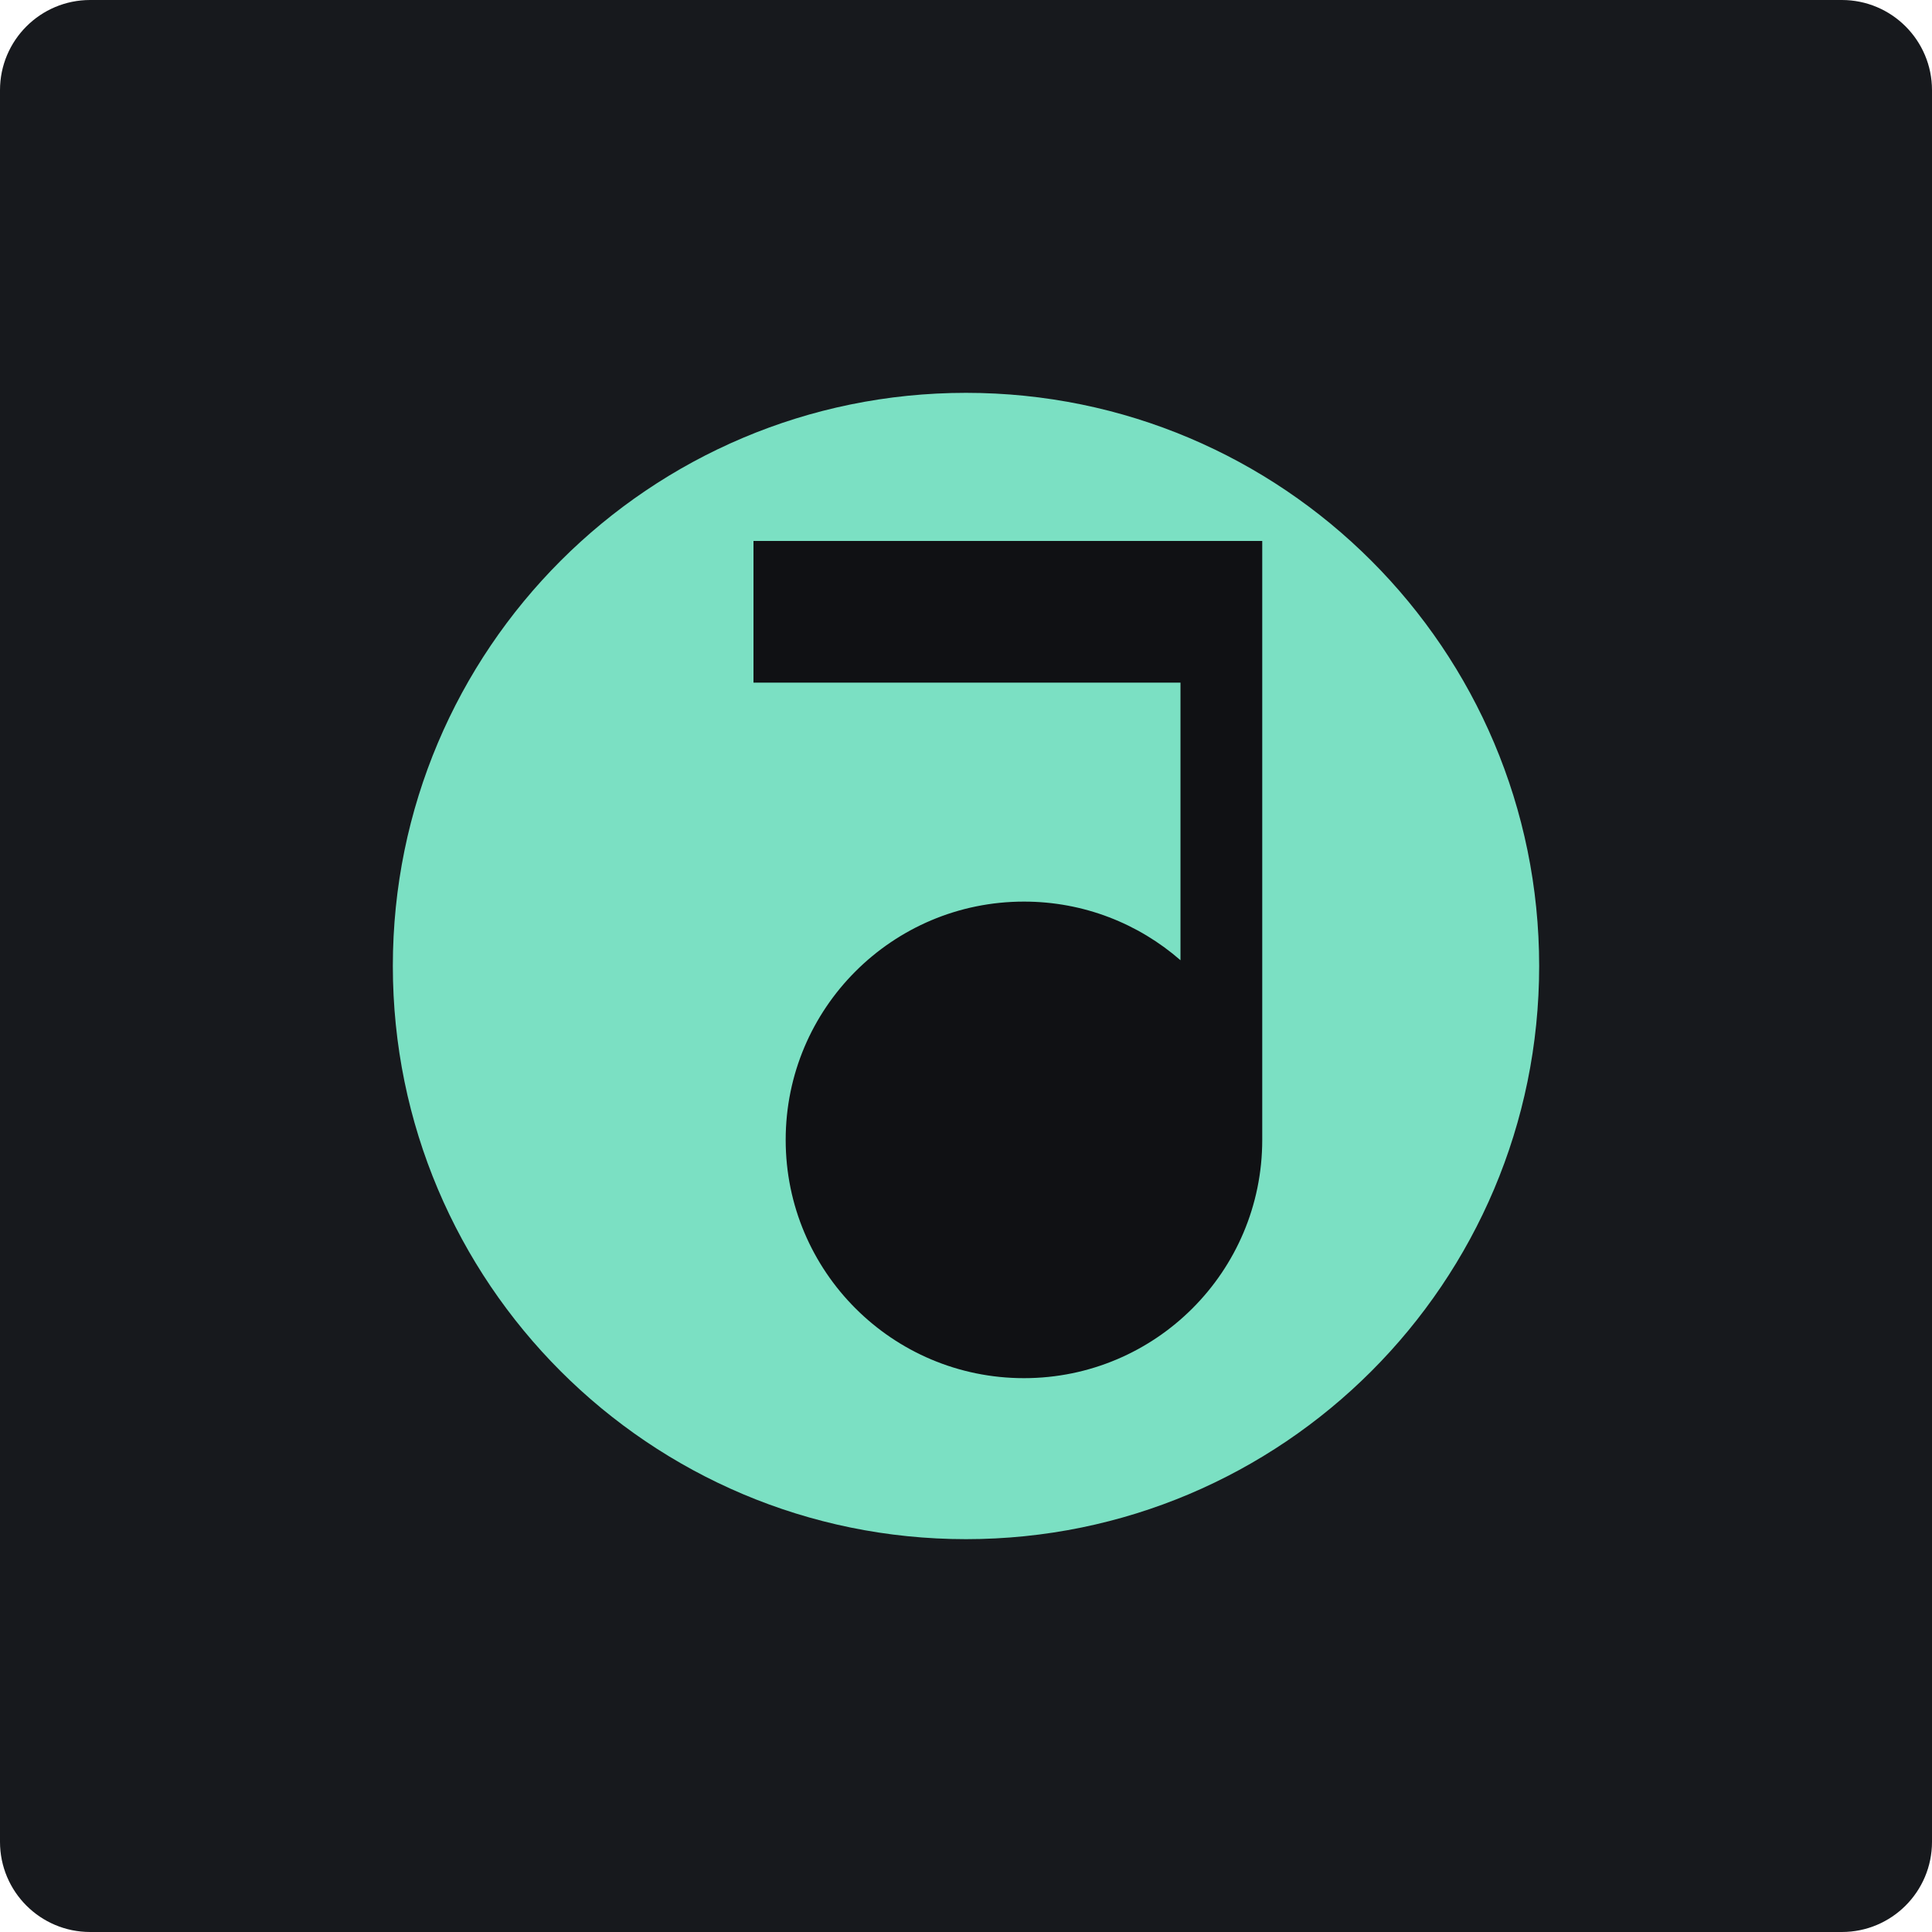
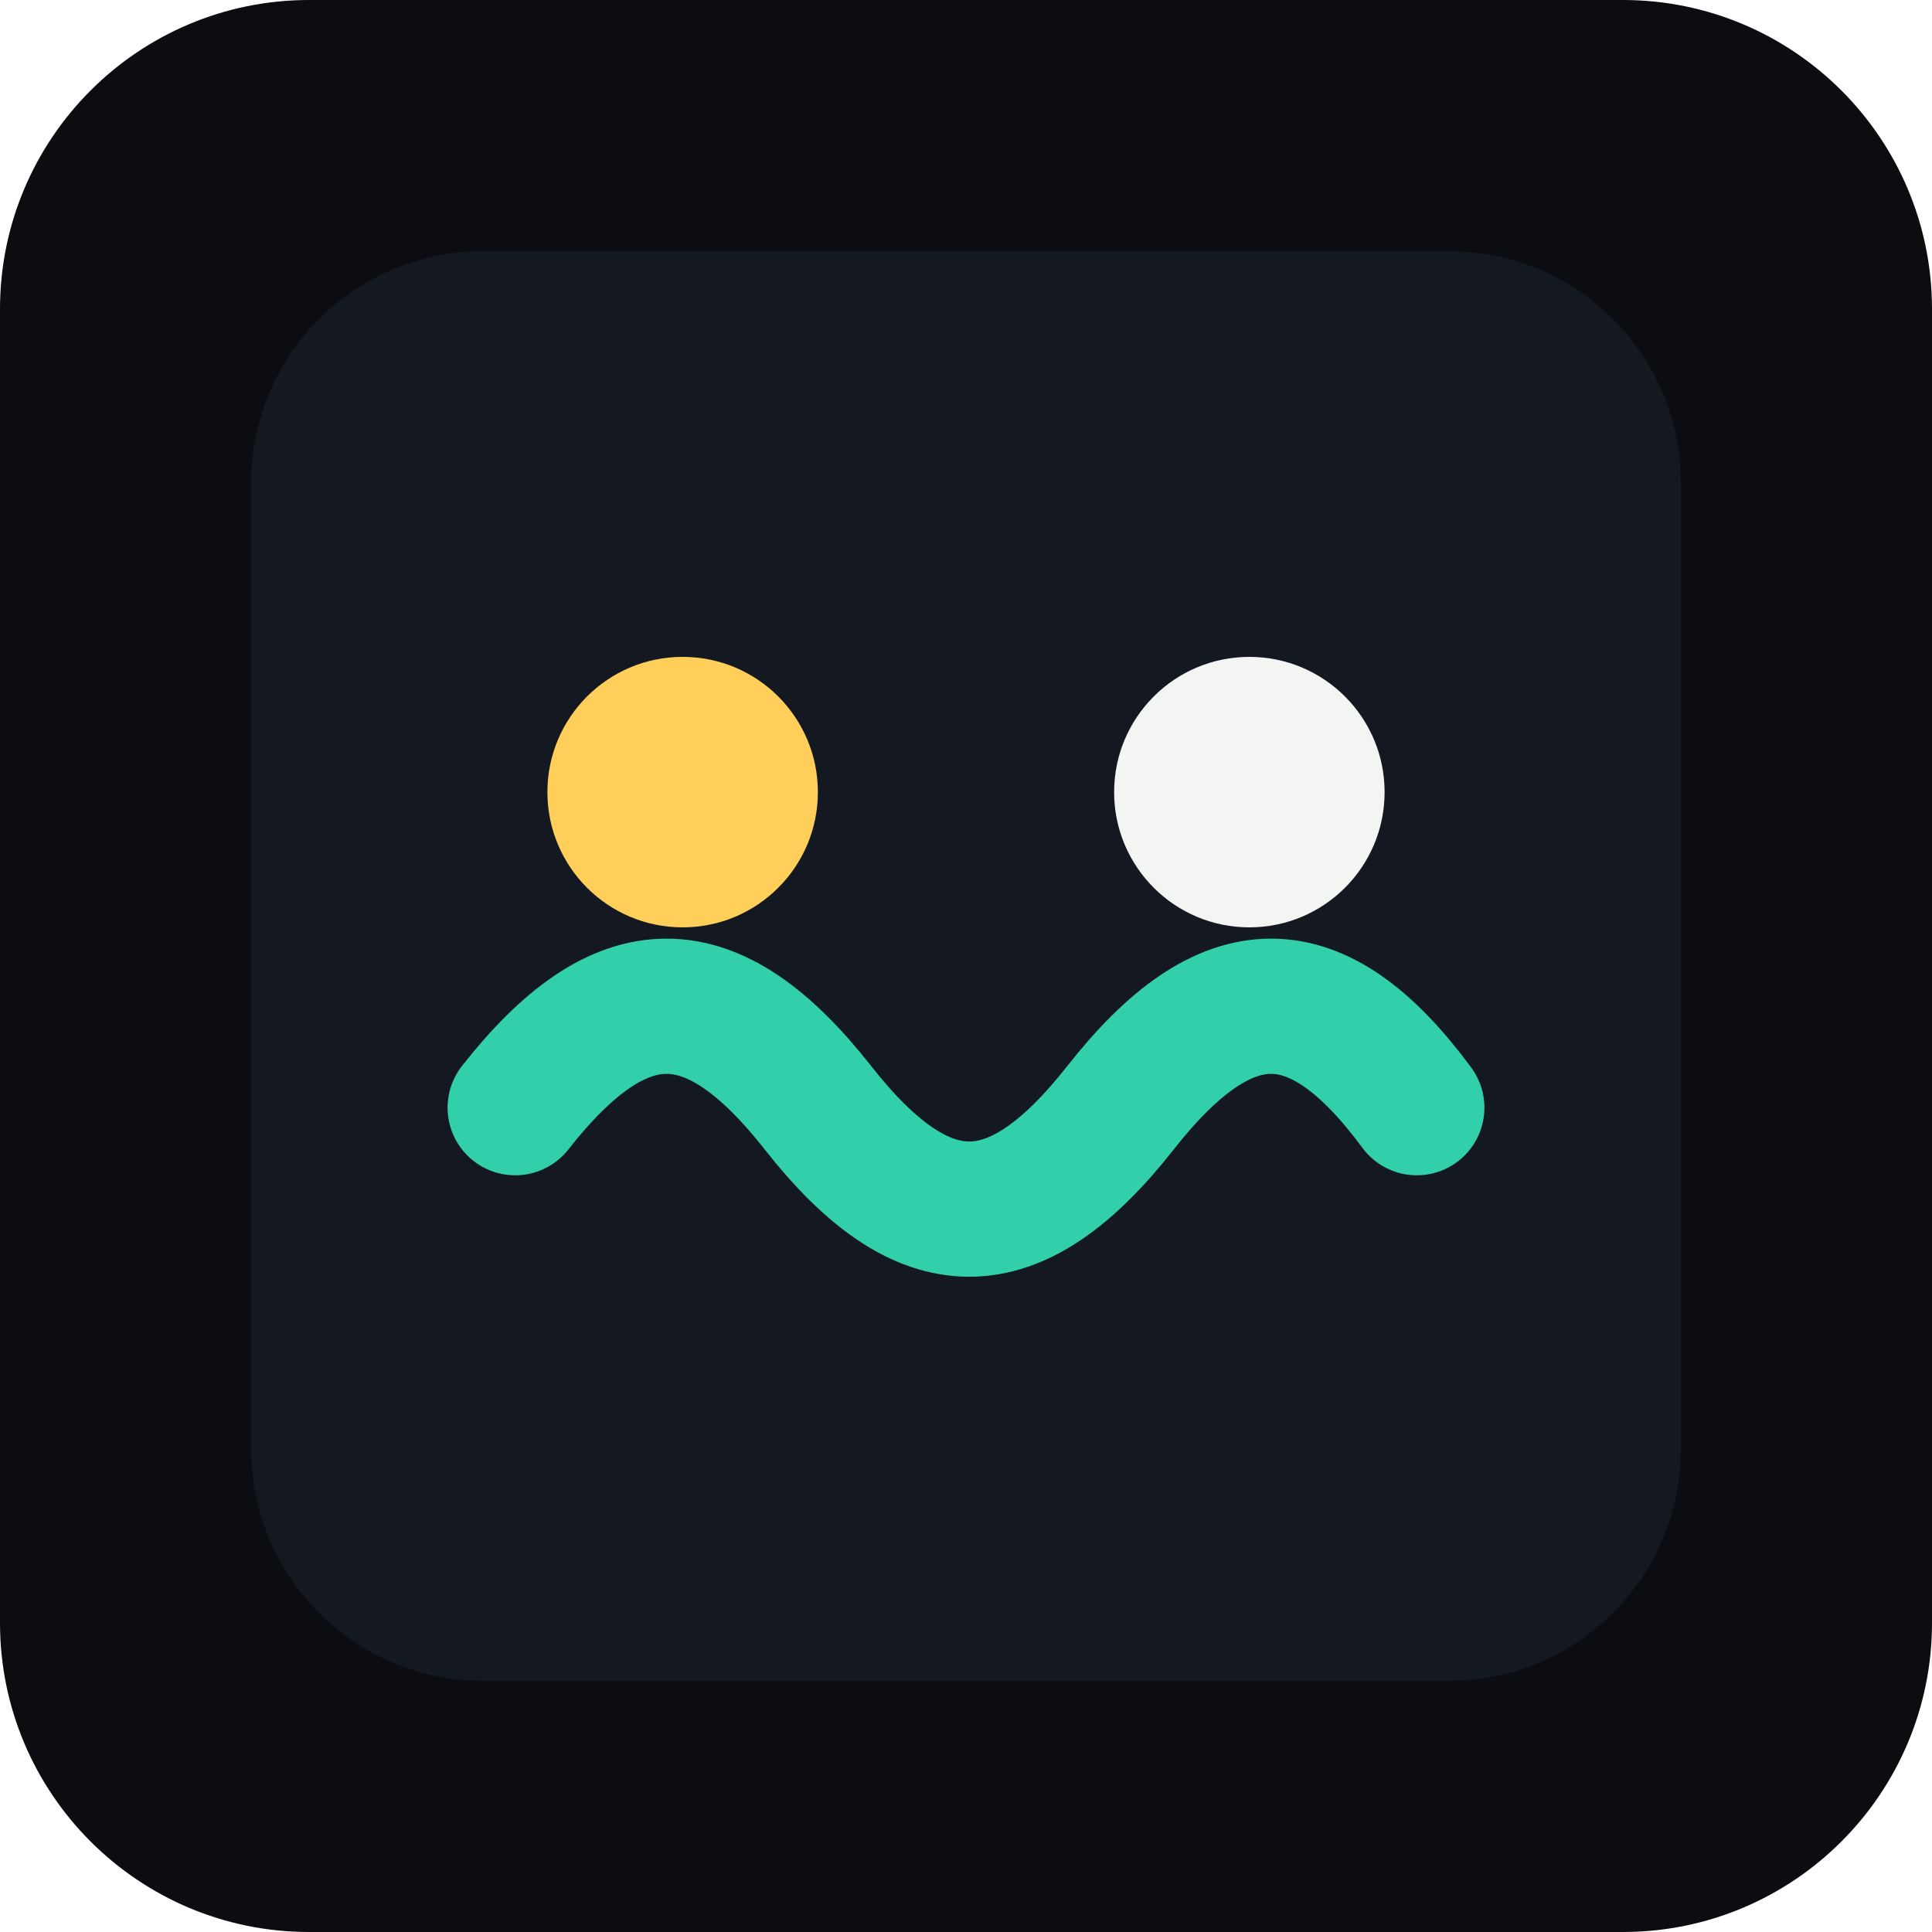
<svg xmlns="http://www.w3.org/2000/svg" width="600" height="600" viewBox="0 0 600 600" fill="none">
-   <rect width="600" height="600" rx="28" fill="#17191D" />
-   <circle cx="300" cy="300" r="178" fill="#7BE0C3" />
-   <path d="M392 168V354C392 394.869 358.869 428 318 428C277.131 428 244 394.869 244 354C244 313.131 277.131 280 318 280C336.606 280 353.607 286.868 366.609 298.207V212H234V168H392Z" fill="#101114" />
+   <rect width="600" height="600" rx="96" fill="#0B0D10" />
+   <rect x="78" y="78" width="444" height="444" rx="72" fill="#141820" />
+   <path d="M160 344C193 302 221 302 254 344C287 386 315 386 348 344C381 302 409 302 440 344" stroke="#31D0AA" stroke-width="42" stroke-linecap="round" />
+   <circle cx="212" cy="246" r="42" fill="#FFCF5A" />
+   <circle cx="388" cy="246" r="42" fill="#F3F5F2" />
</svg>
